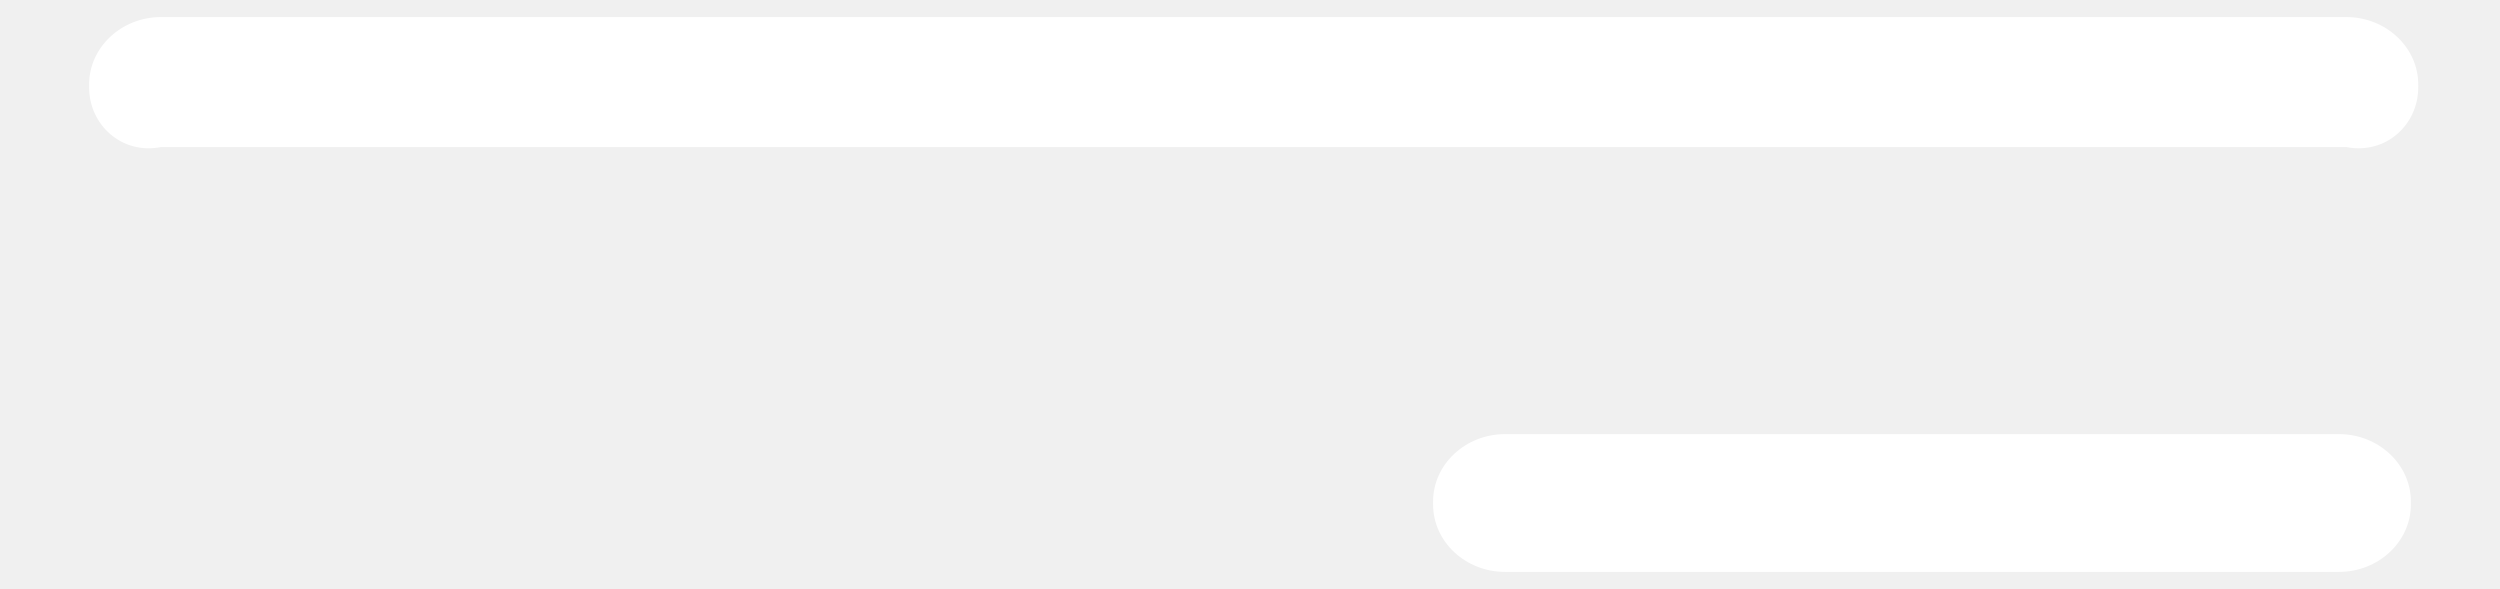
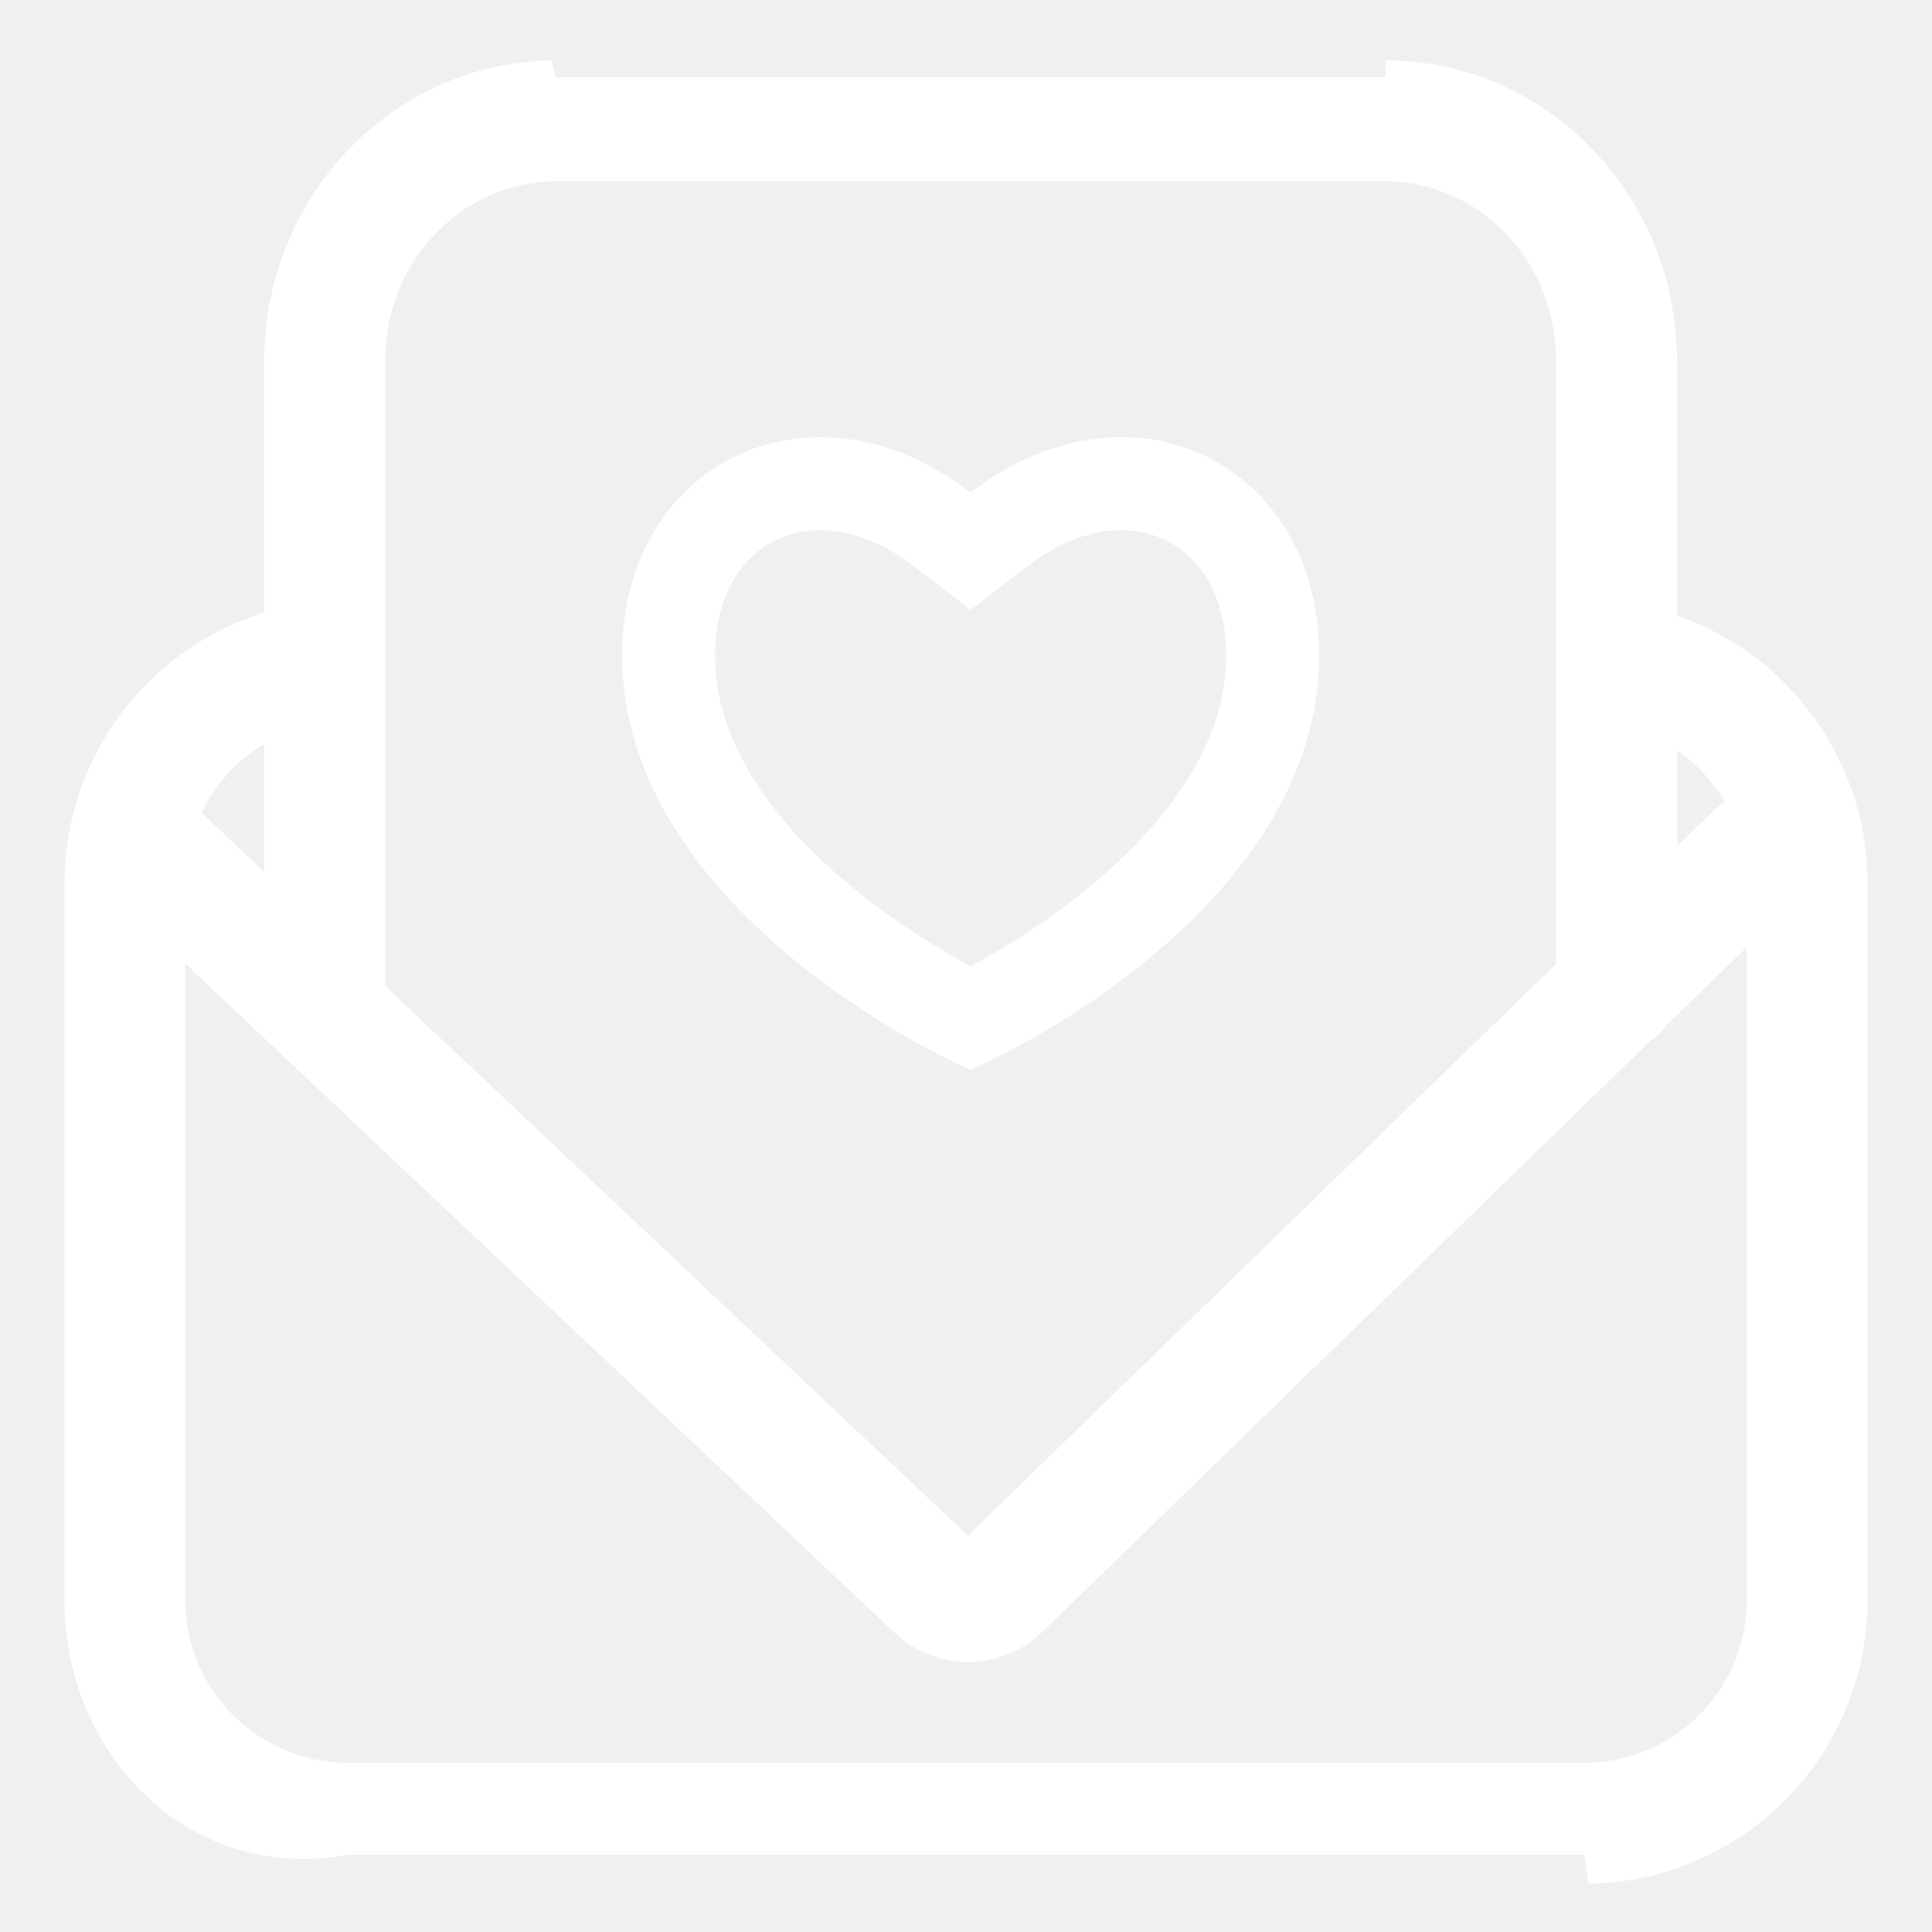
- <svg xmlns="http://www.w3.org/2000/svg" version="1.1" width="17px" height="4px">
-   <g transform="matrix(1 0 0 1 -130 -348 )">
-     <path d="M 16.444 0.595  C 16.444 0.847  16.224 1.053  15.955 1  L 1.095 1  C 0.826 1.053  0.606 0.847  0.606 0.595  L 0.606 0.574  C 0.606 0.322  0.826 0.116  1.095 0.116  L 15.955 0.116  C 16.224 0.116  16.444 0.322  16.444 0.574  L 16.444 0.595  Z M 16.394 3.431  C 16.394 3.683  16.174 3.889  15.905 3.889  L 10.234 3.889  C 9.965 3.889  9.745 3.683  9.745 3.431  L 9.745 3.41  C 9.745 3.158  9.965 2.952  10.234 2.952  L 15.905 2.952  C 16.174 2.952  16.394 3.158  16.394 3.41  L 16.394 3.431  Z " fill-rule="nonzero" fill="#ffffff" stroke="none" transform="matrix(1 0 0 1 130 348 )" />
+ <svg xmlns="http://www.w3.org/2000/svg" version="1.1" width="25px" height="25px">
+   <g transform="matrix(1 0 0 1 -225 -342 )">
+     <path d="M 17.926 1  L 17.926 0.781  C 19.996 0.781  21.667 2.494  21.7 4.607  L 21.701 4.671  L 21.701 7.965  C 23.118 8.457  24.14 9.794  24.166 11.374  L 24.166 11.435  L 24.166 20.704  C 24.166 22.712  22.557 24.343  20.559 24.375  L 20.498 24  L 4.502 24  C 2.496 24.376  0.866 22.765  0.834 20.765  L 0.834 20.704  L 0.834 11.435  C 0.834 9.784  1.922 8.388  3.419 7.926  L 3.419 4.671  C 3.419 2.55  5.07 0.816  7.132 0.782  L 7.195 1  L 17.926 1  Z M 22.603 20.704  L 22.603 12.256  L 21.555 13.275  C 21.5 13.351  21.433 13.416  21.356 13.468  L 13.49 21.115  C 12.965 21.625  12.135 21.637  11.596 21.146  L 11.578 21.129  L 2.397 12.469  L 2.397 20.704  C 2.397 21.856  3.321 22.792  4.467 22.81  L 4.502 22.811  L 20.498 22.811  C 21.649 22.811  22.584 21.886  22.603 20.739  L 22.603 20.704  Z M 17.926 2.346  L 7.195 2.346  C 5.992 2.346  5.003 3.36  4.983 4.632  L 4.983 4.671  L 4.983 12.758  L 12.525 19.872  L 20.137 12.471  L 20.137 4.671  C 20.137 3.394  19.16 2.367  17.962 2.346  L 17.926 2.346  Z M 13.966 5.711  C 14.513 5.602  15.057 5.657  15.538 5.874  C 15.998 6.08  16.382 6.423  16.649 6.866  C 16.925 7.323  17.07 7.881  17.07 8.479  C 17.07 9.256  16.833 10.023  16.366 10.757  C 16 11.331  15.495 11.885  14.862 12.407  L 14.798 12.459  C 13.756 13.302  12.745 13.76  12.701 13.78  L 12.561 13.842  L 12.397 13.769  C 12.23 13.691  11.25 13.221  10.26 12.407  C 9.627 11.885  9.12 11.331  8.755 10.757  C 8.287 10.023  8.05 9.256  8.05 8.479  C 8.05 7.88  8.195 7.323  8.471 6.866  C 8.738 6.423  9.123 6.08  9.582 5.874  C 10.063 5.659  10.607 5.602  11.154 5.711  C 11.639 5.808  12.12 6.035  12.56 6.374  C 13.001 6.035  13.482 5.808  13.966 5.711  Z M 14.202 6.891  C 13.915 6.949  13.614 7.088  13.325 7.304  L 13.293 7.328  L 12.56 7.892  L 11.827 7.328  C 11.528 7.098  11.216 6.951  10.92 6.892  C 10.614 6.831  10.323 6.861  10.074 6.972  C 9.84 7.077  9.642 7.254  9.5 7.49  C 9.342 7.751  9.253 8.093  9.253 8.479  C 9.253 9.02  9.421 9.563  9.77 10.111  C 10.062 10.57  10.483 11.031  11.023 11.477  C 11.435 11.815  11.879 12.115  12.323 12.37  C 12.391 12.41  12.46 12.448  12.529 12.486  L 12.561 12.503  L 12.593 12.486  L 12.674 12.442  C 12.701 12.426  12.729 12.411  12.757 12.395  L 12.8 12.371  C 13.243 12.115  13.686 11.816  14.097 11.477  C 14.637 11.033  15.058 10.571  15.351 10.111  C 15.699 9.564  15.868 9.02  15.868 8.479  C 15.868 8.094  15.778 7.751  15.619 7.488  C 15.483 7.261  15.295 7.09  15.072 6.984  L 15.045 6.972  C 14.797 6.86  14.508 6.83  14.202 6.891  Z M 2.607 10.517  L 3.419 11.283  L 3.419 9.628  C 3.068 9.839  2.786 10.148  2.607 10.517  Z M 21.701 9.706  L 21.701 10.951  L 22.168 10.497  C 22.214 10.452  22.265 10.413  22.321 10.381  C 22.166 10.113  21.954 9.883  21.701 9.706  Z " fill-rule="nonzero" fill="#ffffff" stroke="none" transform="matrix(1 0 0 1 225 342 )" />
  </g>
</svg>
